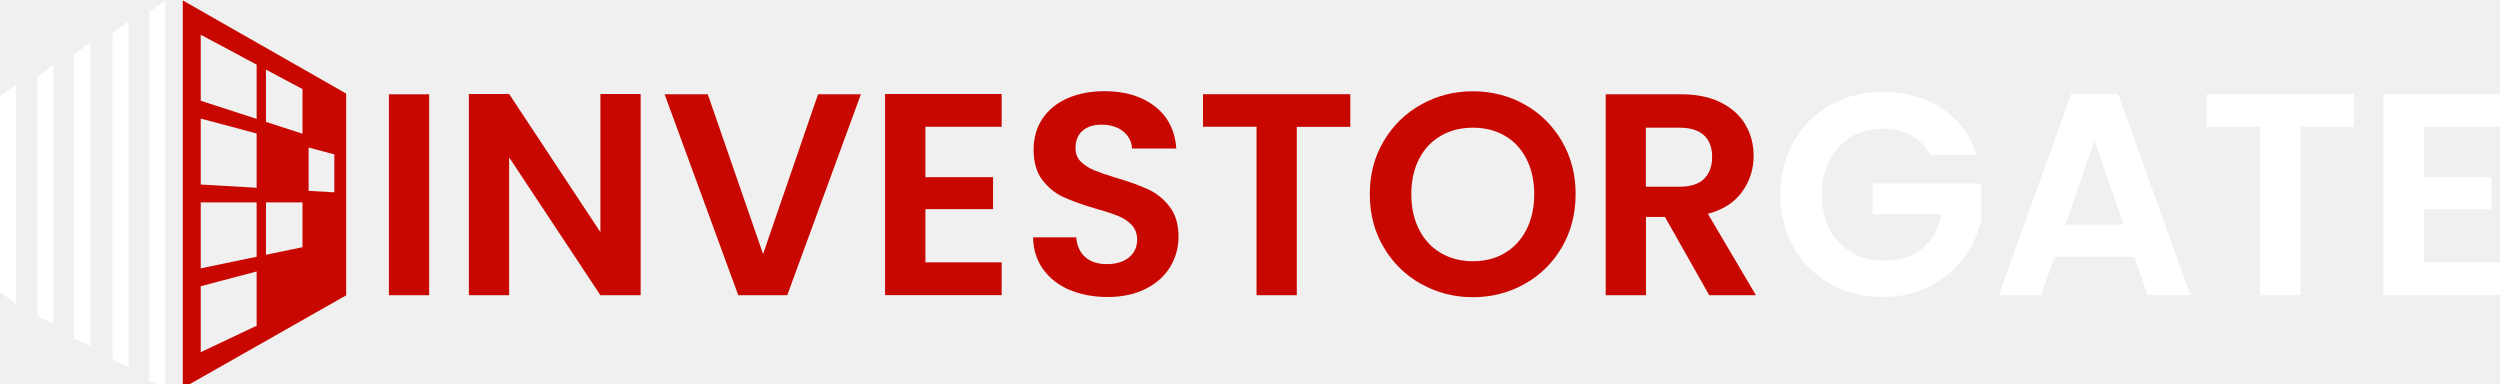
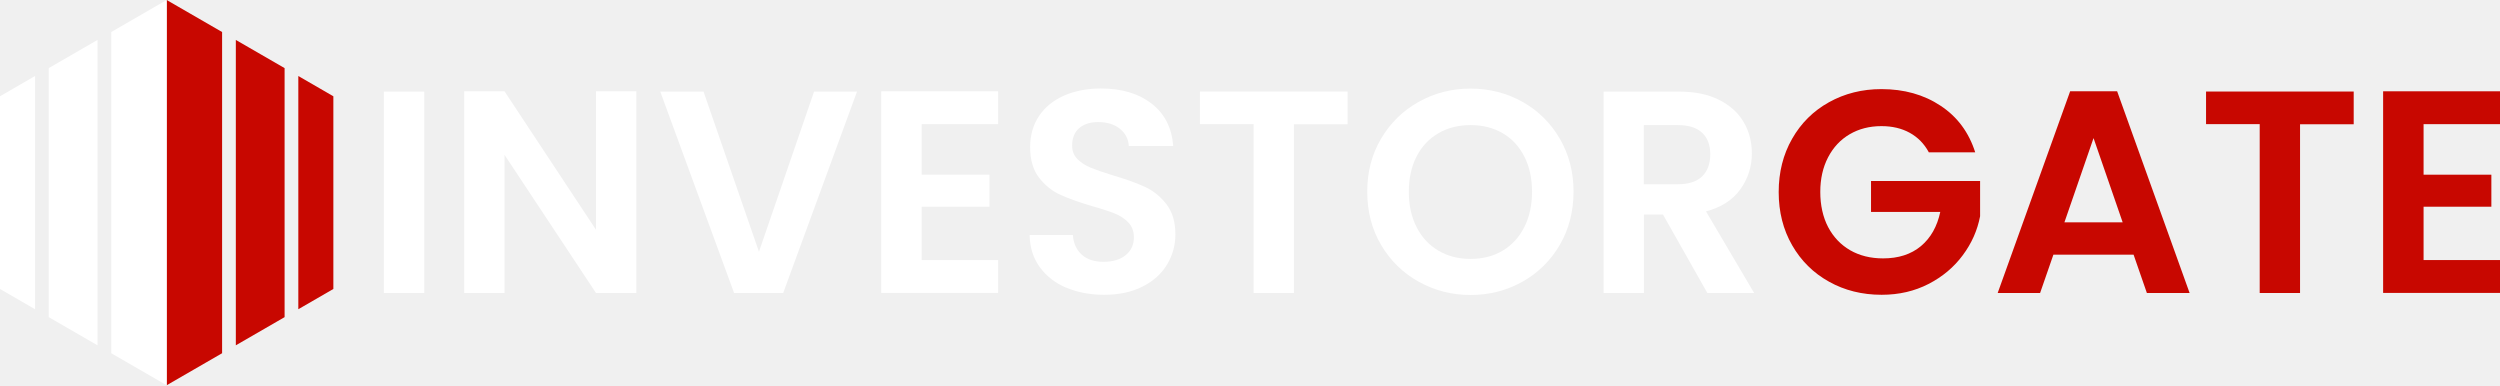
- <svg xmlns="http://www.w3.org/2000/svg" width="241" height="37" viewBox="0 0 241 37">
+ <svg xmlns="http://www.w3.org/2000/svg" id="a" width="240.43" height="37.05" viewBox="0 0 240.43 37.05">
  <defs>
    <style>.d{fill:#fff;}.e{fill:#c80700;}</style>
  </defs>
-   <g id="a" />
  <g id="b">
    <g id="c">
      <g>
-         <path class="e" d="M41.37,9.09V28.46h-3.88V9.09h3.88Z" />
-         <path class="e" d="M61.76,28.46h-3.88l-8.8-13.29v13.29h-3.88V9.06h3.88l8.8,13.32V9.06h3.88V28.46Z" />
-         <path class="e" d="M82.99,9.09l-7.1,19.37h-4.72l-7.1-19.37h4.16l5.33,15.4,5.3-15.4h4.13Z" />
-         <path class="e" d="M89.21,12.22v4.86h6.52v3.08h-6.52v5.13h7.35v3.16h-11.24V9.06h11.24v3.16h-7.35Z" />
-         <path class="e" d="M103.13,27.96c-1.08-.46-1.94-1.13-2.57-2-.63-.87-.95-1.9-.97-3.08h4.16c.06,.8,.34,1.42,.85,1.89,.51,.46,1.21,.69,2.1,.69s1.62-.22,2.14-.65c.52-.43,.78-1,.78-1.71,0-.57-.18-1.05-.53-1.42-.35-.37-.79-.66-1.32-.87-.53-.21-1.25-.45-2.18-.71-1.26-.37-2.28-.74-3.07-1.1-.79-.36-1.46-.91-2.03-1.64-.56-.73-.85-1.71-.85-2.93,0-1.15,.29-2.15,.86-3,.57-.85,1.38-1.5,2.41-1.96,1.04-.45,2.22-.68,3.55-.68,2,0,3.62,.49,4.87,1.46,1.25,.97,1.94,2.33,2.07,4.07h-4.27c-.04-.67-.32-1.22-.85-1.65s-1.23-.65-2.1-.65c-.76,0-1.36,.19-1.82,.58-.45,.39-.68,.95-.68,1.69,0,.52,.17,.95,.51,1.29,.34,.34,.77,.62,1.28,.83,.51,.21,1.23,.46,2.15,.74,1.26,.37,2.28,.74,3.08,1.11,.8,.37,1.48,.93,2.05,1.66,.57,.74,.86,1.71,.86,2.91,0,1.04-.27,2-.8,2.89-.54,.89-1.32,1.6-2.36,2.12-1.04,.53-2.27,.79-3.69,.79-1.35,0-2.57-.23-3.65-.69Z" />
-         <path class="e" d="M130.17,9.09v3.14h-5.16V28.46h-3.88V12.22h-5.16v-3.14h14.21Z" />
-         <path class="e" d="M136.99,27.37c-1.52-.85-2.72-2.03-3.61-3.54-.89-1.51-1.33-3.21-1.33-5.12s.44-3.58,1.33-5.09c.89-1.51,2.09-2.69,3.61-3.54,1.52-.85,3.18-1.28,4.99-1.28s3.5,.43,5.01,1.28c1.51,.85,2.7,2.03,3.58,3.54,.88,1.51,1.32,3.2,1.32,5.09s-.44,3.61-1.32,5.12c-.88,1.51-2.08,2.69-3.59,3.54-1.52,.85-3.18,1.28-4.99,1.28s-3.48-.43-4.99-1.28Zm8.08-2.98c.89-.53,1.58-1.28,2.08-2.26,.5-.98,.75-2.12,.75-3.41s-.25-2.43-.75-3.4c-.5-.97-1.19-1.72-2.08-2.23-.89-.52-1.91-.78-3.08-.78s-2.2,.26-3.09,.78c-.9,.52-1.6,1.26-2.1,2.23-.5,.97-.75,2.1-.75,3.4s.25,2.43,.75,3.41c.5,.98,1.2,1.73,2.1,2.26,.9,.53,1.93,.79,3.09,.79s2.19-.26,3.08-.79Z" />
-         <path class="e" d="M164.77,28.46l-4.27-7.55h-1.83v7.55h-3.88V9.09h7.27c1.5,0,2.78,.26,3.83,.79s1.85,1.24,2.37,2.14c.53,.9,.79,1.9,.79,3.01,0,1.28-.37,2.43-1.11,3.46-.74,1.03-1.84,1.73-3.3,2.12l4.63,7.85h-4.5Zm-6.11-10.46h3.25c1.05,0,1.84-.25,2.36-.76,.52-.51,.78-1.22,.78-2.12s-.26-1.58-.78-2.07c-.52-.49-1.3-.74-2.36-.74h-3.25v5.69Z" />
-         <path class="d" d="M186.06,14.91c-.44-.81-1.05-1.43-1.83-1.86s-1.68-.64-2.72-.64c-1.15,0-2.16,.26-3.05,.78-.89,.52-1.58,1.26-2.08,2.22s-.75,2.07-.75,3.33,.25,2.42,.76,3.39c.51,.96,1.22,1.7,2.12,2.22,.91,.52,1.96,.78,3.16,.78,1.48,0,2.69-.39,3.64-1.18,.94-.79,1.56-1.88,1.86-3.29h-6.66v-2.97h10.49v3.39c-.26,1.35-.81,2.6-1.67,3.75-.85,1.15-1.95,2.07-3.29,2.76-1.34,.69-2.84,1.04-4.51,1.04-1.87,0-3.56-.42-5.06-1.26-1.51-.84-2.69-2.01-3.55-3.51s-1.29-3.2-1.29-5.11,.43-3.61,1.29-5.12c.86-1.51,2.04-2.68,3.55-3.52,1.51-.84,3.19-1.26,5.04-1.26,2.18,0,4.08,.53,5.69,1.6,1.61,1.06,2.72,2.56,3.33,4.48h-4.47Z" />
-         <path class="d" d="M205.76,24.76h-7.71l-1.28,3.69h-4.08l6.97-19.4h4.52l6.97,19.4h-4.11l-1.28-3.69Zm-1.05-3.11l-2.8-8.1-2.8,8.1h5.61Z" />
-         <path class="d" d="M226.93,9.09v3.14h-5.16V28.46h-3.88V12.22h-5.16v-3.14h14.21Z" />
-         <path class="d" d="M233.65,12.22v4.86h6.52v3.08h-6.52v5.13h7.35v3.16h-11.24V9.06h11.24v3.16h-7.35Z" />
-       </g>
-       <g>
-         <polygon class="d" points="15.94 37.41 14.38 36.7 14.38 1.16 15.94 .04 15.94 37.41" />
-         <polygon class="d" points="12.4 35.38 10.84 34.66 10.84 3.19 12.4 2.07 12.4 35.38" />
-         <polygon class="d" points="8.7 33.35 7.15 32.63 7.15 5.22 8.7 4.1 8.7 33.35" />
-         <polygon class="d" points="5.16 31.2 3.6 30.48 3.6 7.38 5.16 6.25 5.16 31.2" />
-         <polygon class="d" points="1.56 29.3 0 28.16 0 9.27 1.56 8.14 1.56 29.3" />
-         <path class="e" d="M17.62,.04V37.41l15.75-8.94V9.02L17.62,.04Zm7.12,31.36l-5.39,2.55v-6.36l5.39-1.42v5.23Zm0-6.65l-5.39,1.12v-6.36h5.39v5.24Zm0-6.65l-5.39-.31v-6.36l5.39,1.44v5.23Zm0-6.64l-5.39-1.75V3.35l5.39,2.88v5.23Zm4.42,12.37l-3.52,.73v-5.05h3.52v4.32Zm0-10.94l-3.52-1.14V6.71l3.52,1.88v4.31Zm3.07,5.65l-2.48-.14v-4.18l2.48,.66v3.66Z" />
+         <path class="d" d="M40.8,8.81V28.18h-3.88V8.81h3.88Z" />
+         <path class="d" d="M61.2,28.18h-3.88l-8.8-13.29v13.29h-3.88V8.78h3.88l8.8,13.32V8.78h3.88V28.18Z" />
+         <path class="d" d="M82.42,8.81l-7.1,19.37h-4.72l-7.1-19.37h4.16l5.33,15.4,5.3-15.4h4.13Z" />
+         <path class="d" d="M88.64,11.94v4.86h6.52v3.08h-6.52v5.13h7.35v3.16h-11.24V8.78h11.24v3.16h-7.35Z" />
+         <path class="d" d="M102.56,27.68c-1.08-.46-1.94-1.13-2.57-2-.63-.87-.95-1.9-.97-3.08h4.16c.06,.8,.34,1.42,.85,1.89,.51,.46,1.21,.69,2.1,.69s1.62-.22,2.14-.65c.52-.43,.78-1,.78-1.71,0-.57-.18-1.05-.53-1.42-.35-.37-.79-.66-1.32-.87-.53-.21-1.25-.45-2.18-.71-1.26-.37-2.28-.74-3.07-1.1-.79-.36-1.46-.91-2.03-1.64-.56-.73-.85-1.71-.85-2.93,0-1.15,.29-2.15,.86-3,.57-.85,1.38-1.5,2.41-1.96,1.04-.45,2.22-.68,3.55-.68,2,0,3.62,.49,4.87,1.46,1.25,.97,1.94,2.33,2.07,4.07h-4.27c-.04-.67-.32-1.22-.85-1.65s-1.23-.65-2.1-.65c-.76,0-1.36,.19-1.82,.58-.45,.39-.68,.95-.68,1.69,0,.52,.17,.95,.51,1.29,.34,.34,.77,.62,1.28,.83,.51,.21,1.23,.46,2.15,.74,1.26,.37,2.28,.74,3.08,1.11,.8,.37,1.48,.93,2.05,1.66,.57,.74,.86,1.71,.86,2.91,0,1.04-.27,2-.8,2.89-.54,.89-1.32,1.6-2.36,2.12-1.04,.53-2.27,.79-3.69,.79-1.35,0-2.57-.23-3.65-.69Z" />
+         <path class="d" d="M129.6,8.81v3.14h-5.16V28.18h-3.88V11.94h-5.16v-3.14h14.21Z" />
+         <path class="d" d="M136.43,27.09c-1.52-.85-2.72-2.03-3.61-3.54-.89-1.51-1.33-3.21-1.33-5.12s.44-3.58,1.33-5.09c.89-1.51,2.09-2.69,3.61-3.54,1.52-.85,3.18-1.28,4.99-1.28s3.5,.43,5.01,1.28c1.51,.85,2.7,2.03,3.58,3.54,.88,1.51,1.32,3.2,1.32,5.09s-.44,3.61-1.32,5.12c-.88,1.51-2.08,2.69-3.59,3.54-1.52,.85-3.18,1.28-4.99,1.28s-3.48-.43-4.99-1.28Zm8.08-2.98c.89-.53,1.58-1.28,2.08-2.26,.5-.98,.75-2.12,.75-3.41s-.25-2.43-.75-3.4c-.5-.97-1.19-1.72-2.08-2.23-.89-.52-1.91-.78-3.08-.78s-2.2,.26-3.09,.78c-.9,.52-1.6,1.26-2.1,2.23-.5,.97-.75,2.1-.75,3.4s.25,2.43,.75,3.41c.5,.98,1.2,1.73,2.1,2.26,.9,.53,1.93,.79,3.09,.79s2.19-.26,3.08-.79Z" />
+         <path class="d" d="M164.2,28.18l-4.27-7.55h-1.83v7.55h-3.88V8.81h7.27c1.5,0,2.78,.26,3.83,.79s1.85,1.24,2.37,2.14c.53,.9,.79,1.9,.79,3.01,0,1.28-.37,2.43-1.11,3.46-.74,1.03-1.84,1.73-3.3,2.12l4.63,7.85h-4.5Zm-6.11-10.46h3.25c1.05,0,1.84-.25,2.36-.76,.52-.51,.78-1.22,.78-2.12s-.26-1.58-.78-2.07c-.52-.49-1.3-.74-2.36-.74h-3.25v5.69Z" />
+         <path class="e" d="M185.49,14.63c-.44-.81-1.05-1.43-1.83-1.86s-1.68-.64-2.72-.64c-1.15,0-2.16,.26-3.05,.78-.89,.52-1.58,1.26-2.08,2.22s-.75,2.07-.75,3.33,.25,2.42,.76,3.39c.51,.96,1.22,1.7,2.12,2.22,.91,.52,1.96,.78,3.16,.78,1.48,0,2.69-.39,3.64-1.18,.94-.79,1.56-1.88,1.86-3.29h-6.66v-2.97h10.49v3.39c-.26,1.35-.81,2.6-1.67,3.75-.85,1.15-1.95,2.07-3.29,2.76-1.34,.69-2.84,1.04-4.51,1.04-1.87,0-3.56-.42-5.06-1.26-1.51-.84-2.69-2.01-3.55-3.51s-1.29-3.2-1.29-5.11,.43-3.61,1.29-5.12c.86-1.51,2.04-2.68,3.55-3.52,1.51-.84,3.19-1.26,5.04-1.26,2.18,0,4.08,.53,5.69,1.6,1.61,1.06,2.72,2.56,3.33,4.48h-4.47Z" />
+         <path class="e" d="M205.19,24.49h-7.71l-1.28,3.69h-4.08l6.97-19.4h4.52l6.97,19.4h-4.11l-1.28-3.69Zm-1.05-3.11l-2.8-8.1-2.8,8.1h5.61Z" />
+         <path class="e" d="M226.36,8.81v3.14h-5.16V28.18h-3.88V11.94h-5.16v-3.14h14.21Z" />
+         <path class="e" d="M233.08,11.94v4.86h6.52v3.08h-6.52v5.13h7.35v3.16h-11.24V8.78h11.24v3.16h-7.35Z" />
      </g>
    </g>
  </g>
+   <g>
+     <polygon class="e" points="21.36 3.08 16.03 0 16.03 37.05 21.36 33.97 21.36 3.08" />
+     <polygon class="e" points="22.68 33.21 27.37 30.5 27.37 6.55 22.68 3.84 22.68 33.21" />
+     <polygon class="e" points="28.69 7.31 28.69 29.74 32.06 27.79 32.06 9.26 28.69 7.31" />
+     <polygon class="d" points="10.7 3.08 16.03 0 16.03 37.05 10.7 33.97 10.7 3.08" />
+     <polygon class="d" points="9.38 33.21 4.69 30.5 4.69 6.55 9.38 3.84 9.38 33.21" />
+     <polygon class="d" points="3.37 7.31 3.37 29.74 0 27.79 0 9.26 3.37 7.31" />
+   </g>
</svg>
